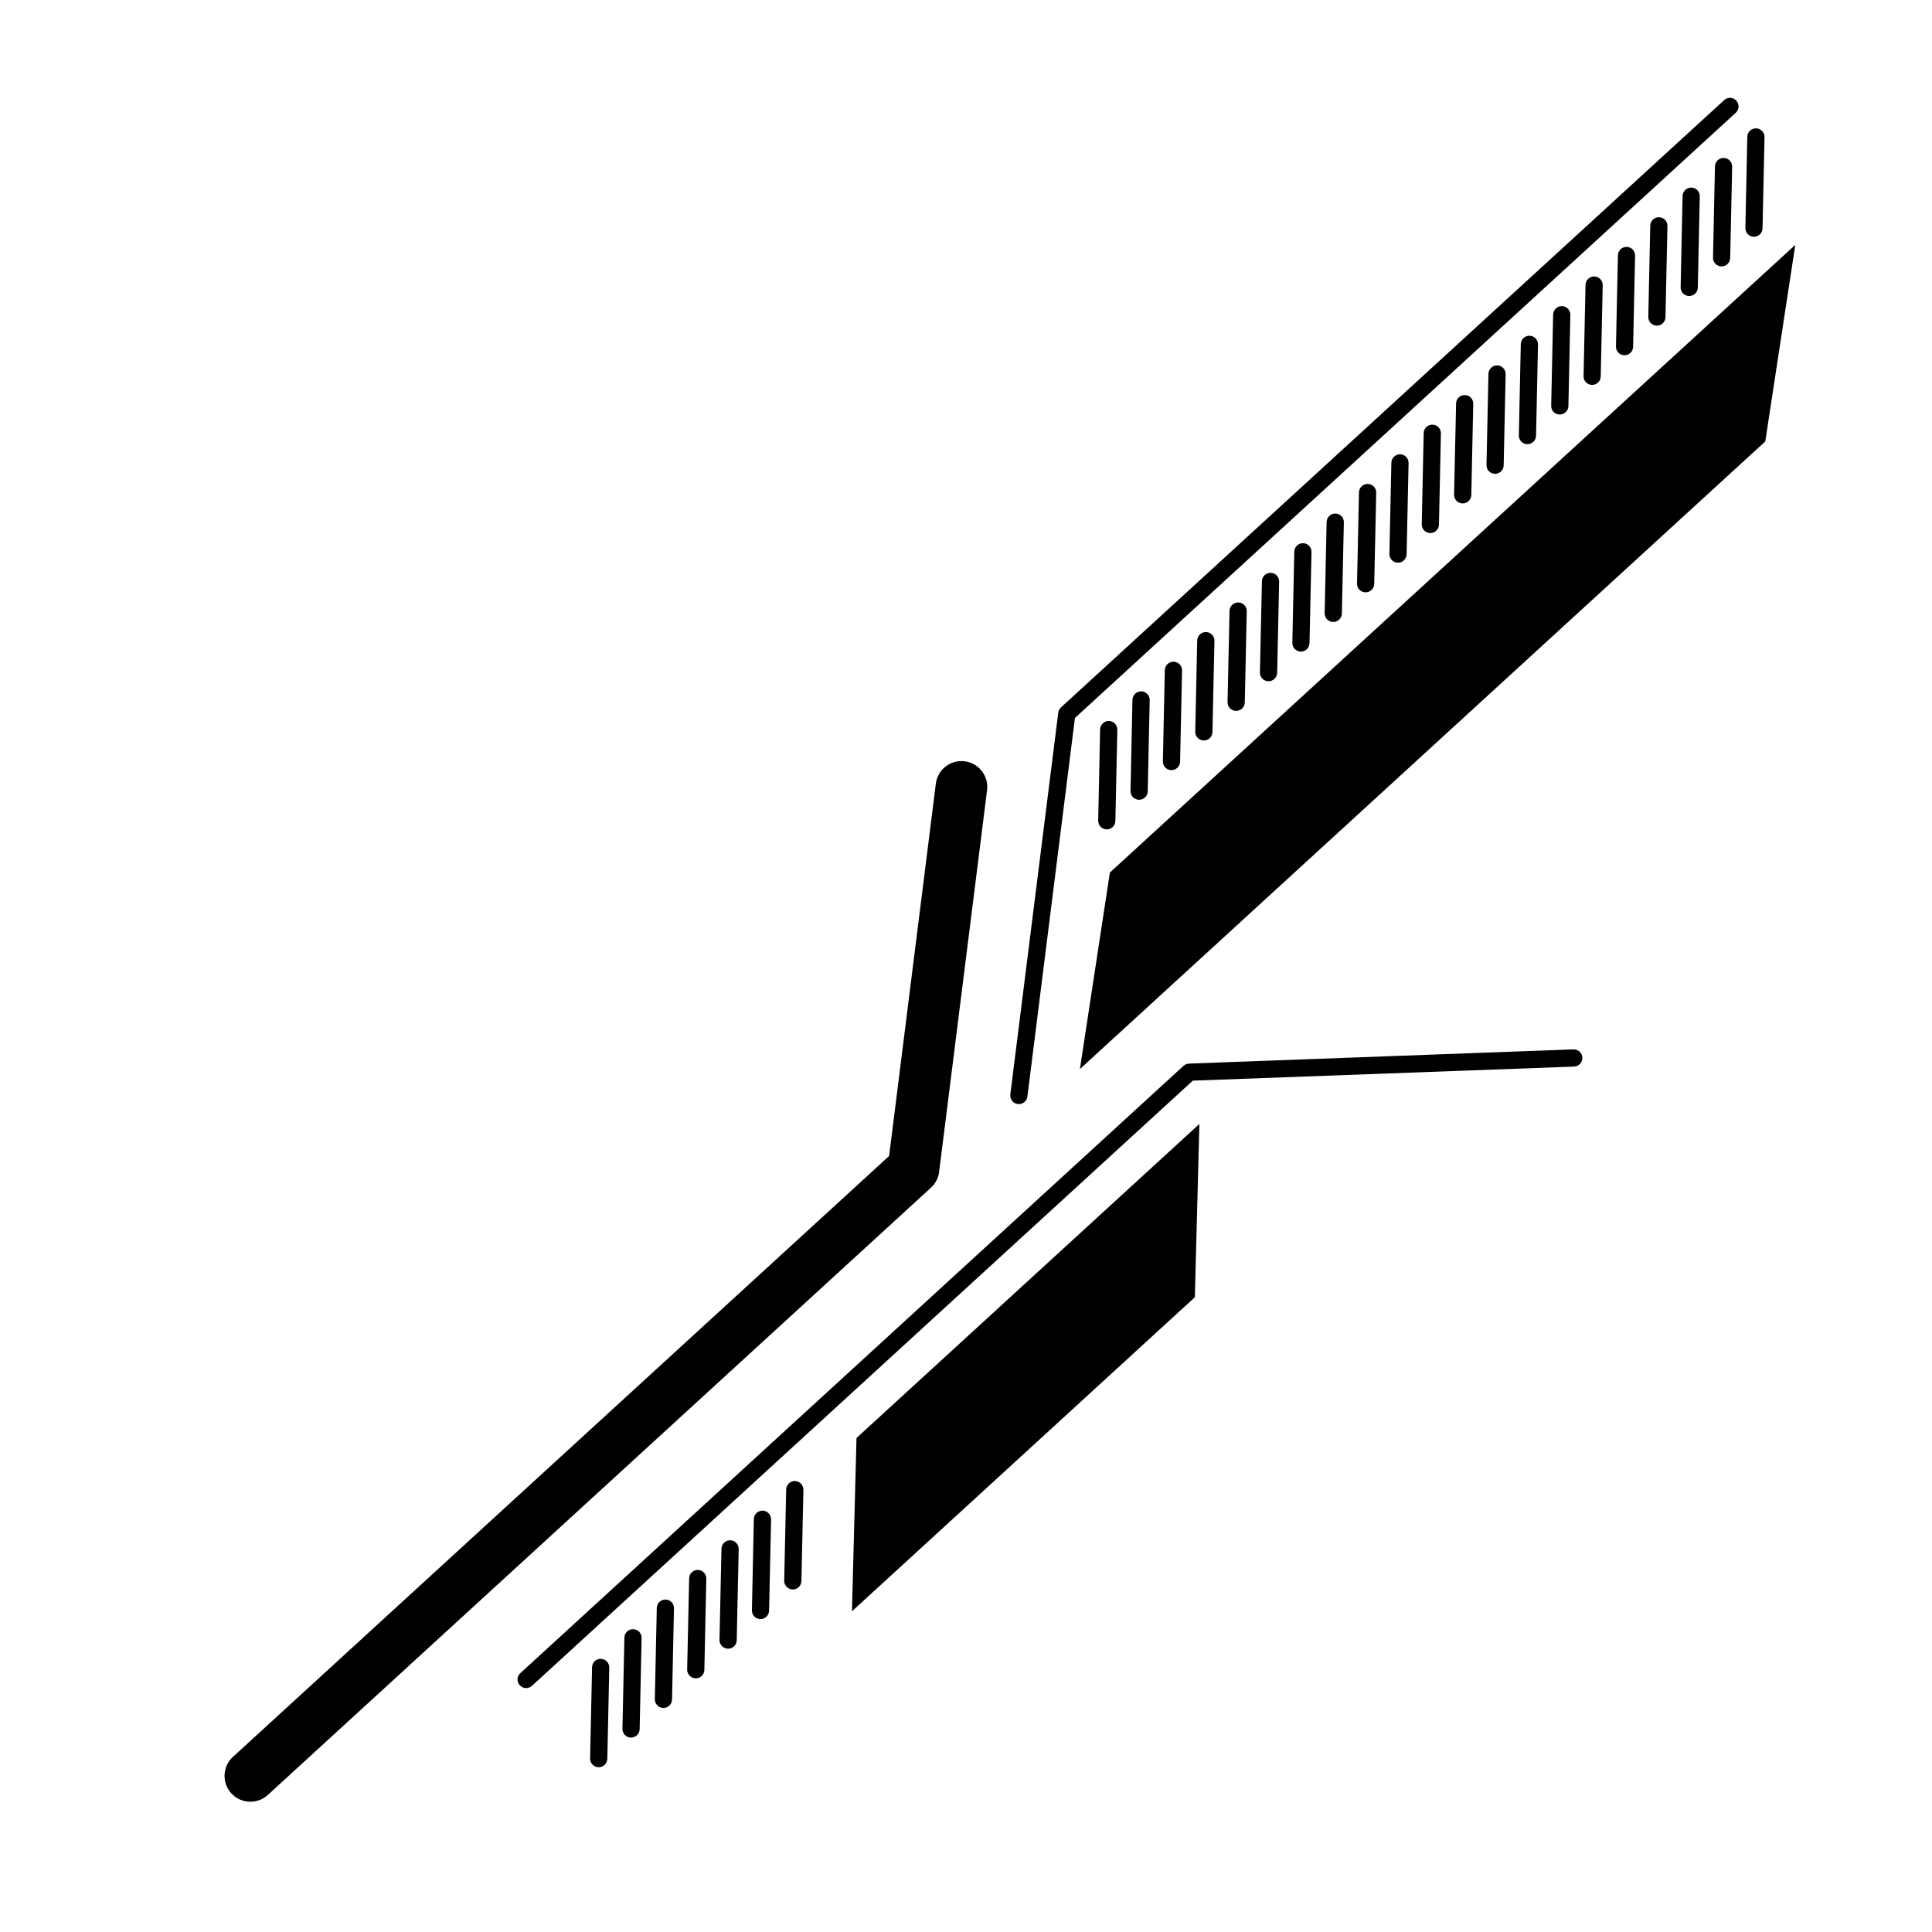
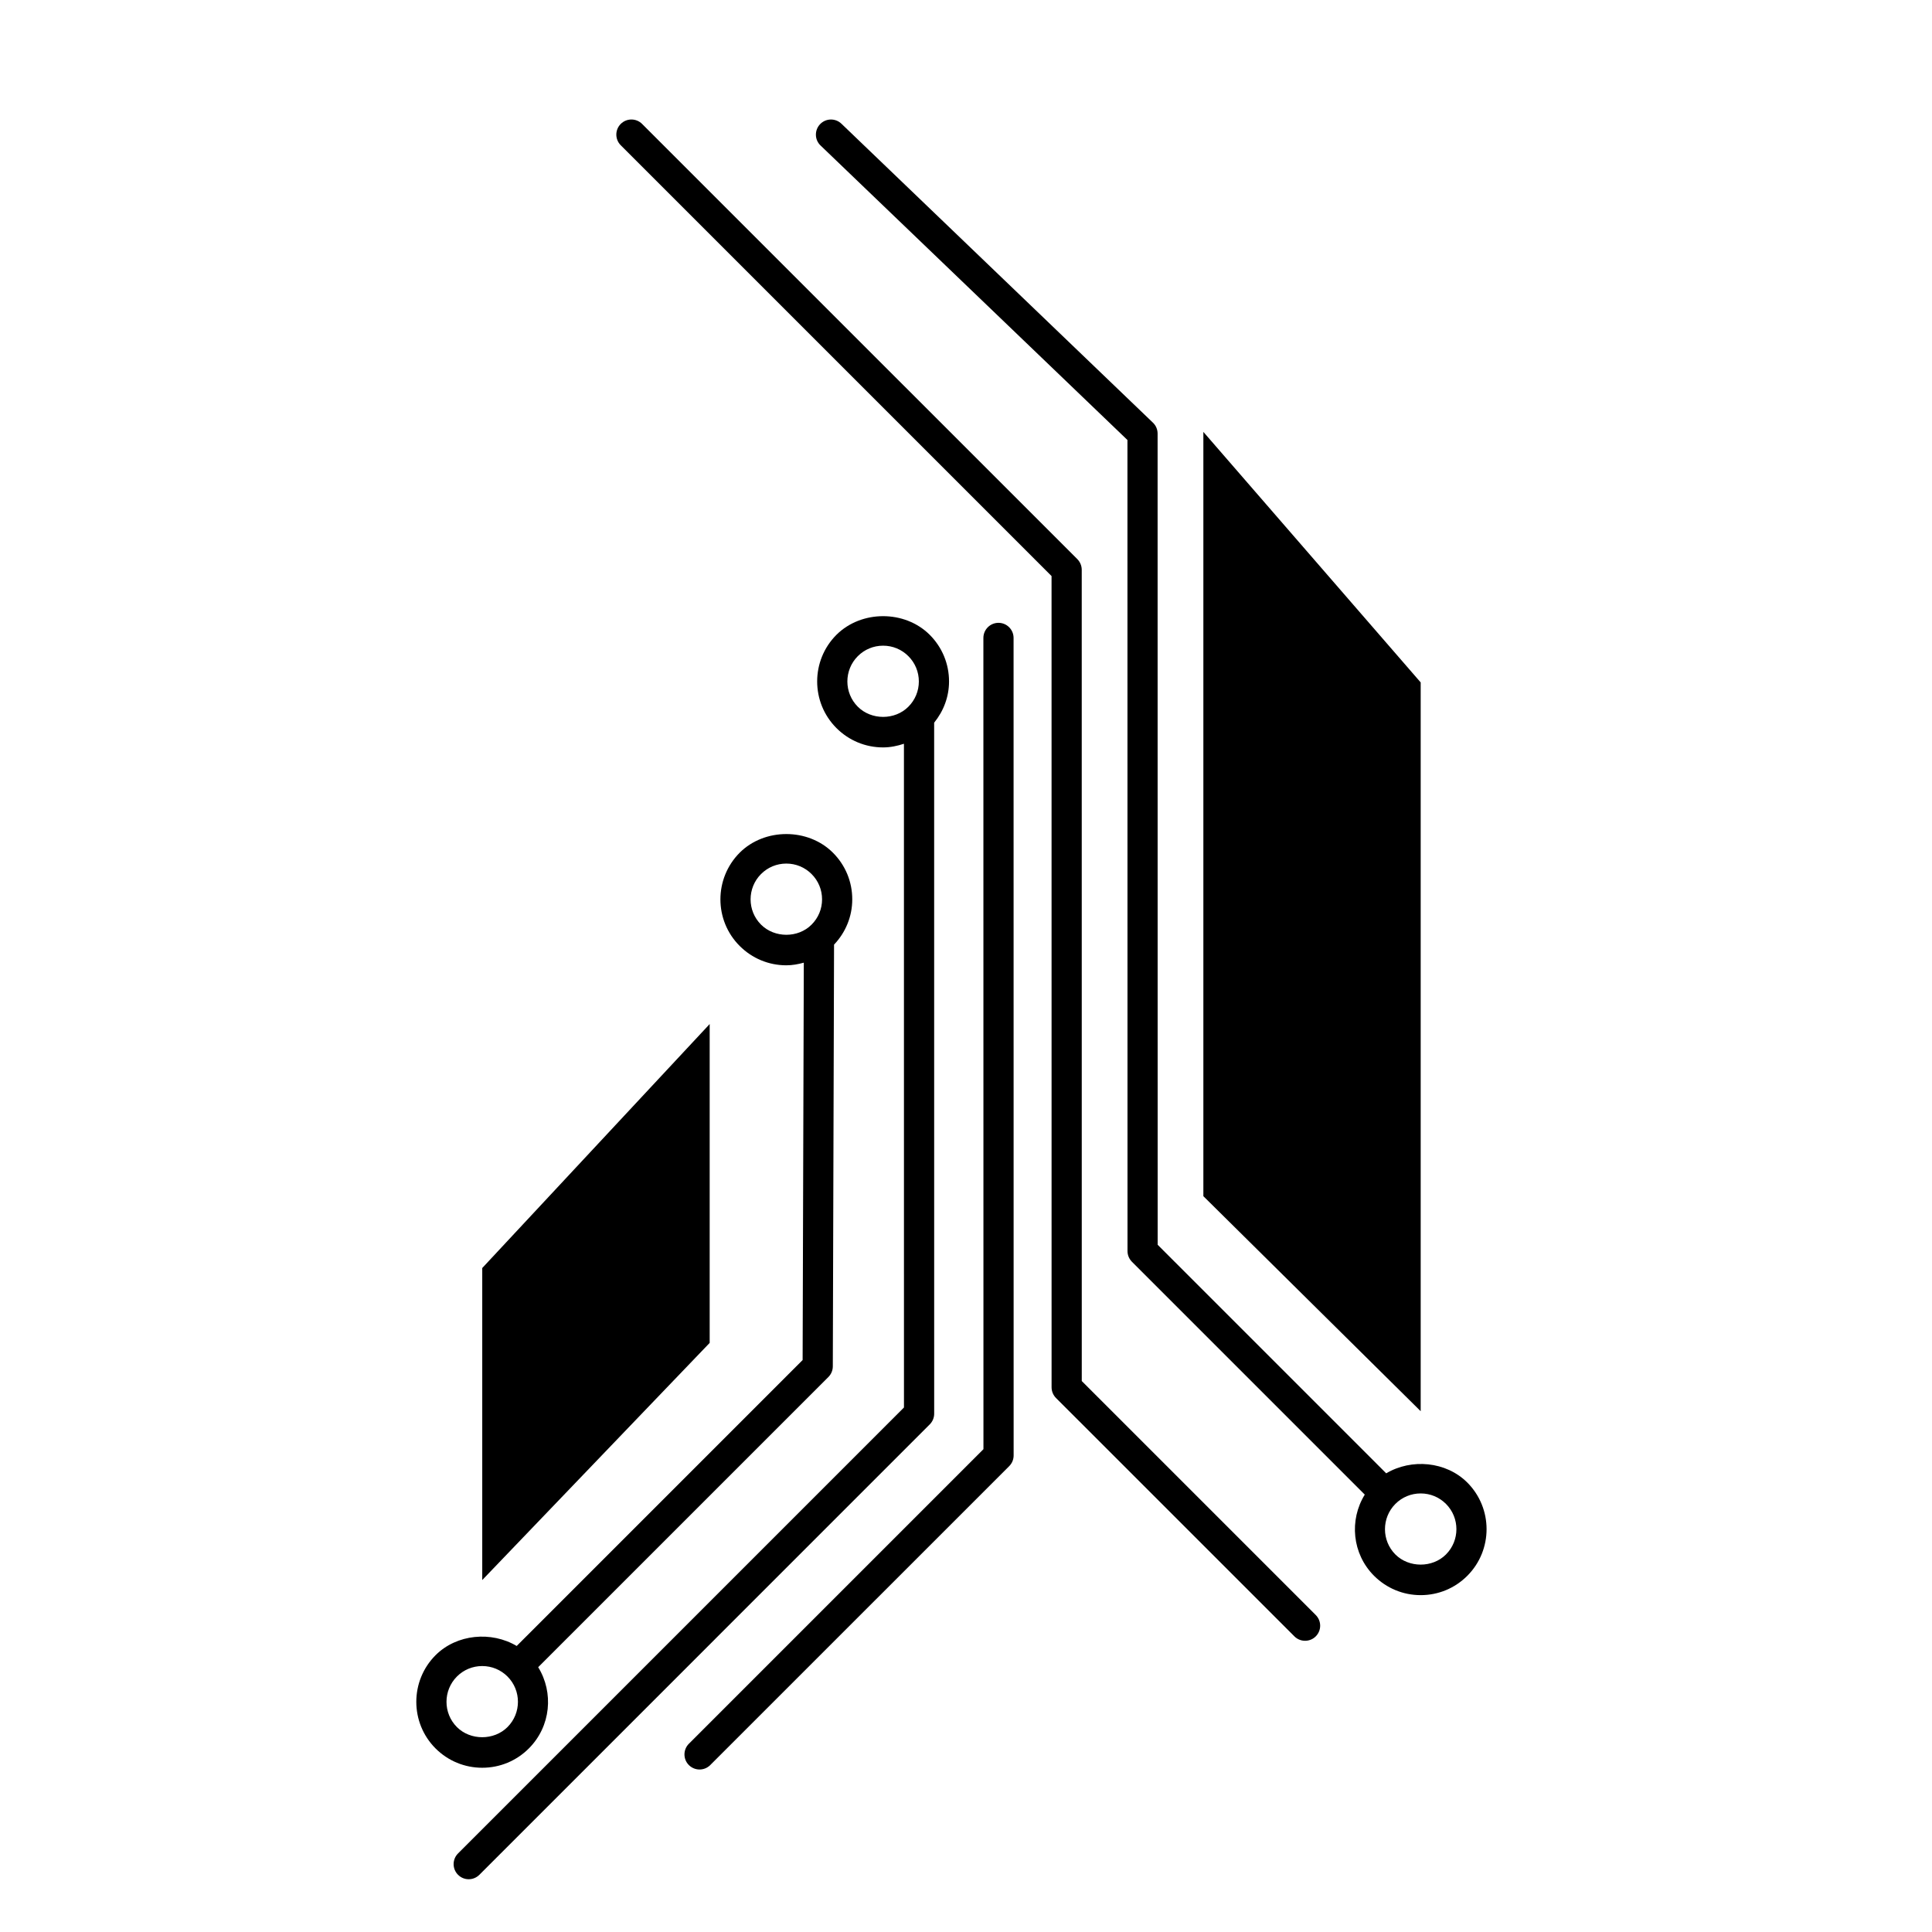
<svg xmlns="http://www.w3.org/2000/svg" version="1.1" id="Capa_1" x="0px" y="0px" width="64px" height="64px" viewBox="0 0 64 64" style="enable-background:new 0 0 64 64;" xml:space="preserve">
  <g>
-     <path d="M58.095,7.843c0.158,0.003,0.288-0.122,0.291-0.279l0.066-3.021c0.002-0.159-0.121-0.288-0.279-0.291   c-0.157-0.003-0.287,0.121-0.291,0.278l-0.064,3.021c-0.002,0.077,0.026,0.147,0.074,0.199C57.942,7.806,58.015,7.841,58.095,7.843   z" />
-     <path d="M57.315,8.546l0.065-3.023c0.003-0.158-0.121-0.288-0.279-0.29c-0.157-0.004-0.287,0.121-0.291,0.278l-0.064,3.022   c-0.002,0.077,0.025,0.146,0.074,0.199c0.051,0.055,0.123,0.091,0.204,0.093C57.181,8.828,57.311,8.703,57.315,8.546z" />
-     <path d="M56.242,9.528l0.065-3.022c0.004-0.158-0.121-0.288-0.278-0.292c-0.157-0.003-0.288,0.122-0.291,0.278l-0.065,3.022   c-0.002,0.077,0.026,0.146,0.074,0.199c0.051,0.056,0.124,0.091,0.204,0.092C56.108,9.81,56.239,9.685,56.242,9.528z" />
-     <path d="M55.171,10.509l0.065-3.022c0.004-0.158-0.121-0.287-0.277-0.291c-0.158-0.003-0.289,0.122-0.292,0.279l-0.065,3.022   c-0.002,0.077,0.027,0.146,0.075,0.199c0.051,0.056,0.122,0.09,0.204,0.092C55.037,10.791,55.167,10.666,55.171,10.509z" />
-     <path d="M54.099,11.49l0.065-3.021c0.004-0.158-0.12-0.288-0.277-0.291c-0.158-0.003-0.288,0.121-0.291,0.278l-0.065,3.022   c-0.001,0.077,0.026,0.146,0.074,0.199c0.051,0.056,0.123,0.091,0.204,0.092C53.965,11.772,54.095,11.647,54.099,11.49z" />
-     <path d="M53.026,12.472l0.066-3.022c0.002-0.158-0.121-0.288-0.279-0.291c-0.158-0.003-0.287,0.121-0.291,0.279l-0.064,3.021   c-0.002,0.077,0.025,0.146,0.074,0.198c0.051,0.056,0.123,0.092,0.203,0.094C52.894,12.754,53.023,12.629,53.026,12.472z" />
-     <path d="M51.955,13.454l0.065-3.022c0.002-0.158-0.121-0.288-0.279-0.291c-0.157-0.004-0.287,0.122-0.291,0.278l-0.065,3.022   c-0.002,0.077,0.025,0.146,0.074,0.198c0.051,0.056,0.123,0.091,0.203,0.092C51.821,13.736,51.95,13.611,51.955,13.454z" />
-     <path d="M19.613,55.228l-0.065,3.022c-0.001,0.078,0.027,0.147,0.075,0.199c0.05,0.056,0.123,0.091,0.204,0.093   c0.158,0.003,0.287-0.121,0.291-0.278l0.065-3.022c0.003-0.158-0.122-0.288-0.279-0.291C19.746,54.947,19.616,55.071,19.613,55.228   z" />
-     <path d="M20.684,54.247l-0.065,3.022c-0.002,0.076,0.027,0.146,0.075,0.198c0.051,0.056,0.122,0.092,0.203,0.093   c0.158,0.003,0.289-0.122,0.292-0.278l0.065-3.022c0.003-0.158-0.122-0.288-0.279-0.291C20.818,53.966,20.688,54.09,20.684,54.247z   " />
-     <path d="M22.262,56.3l0.064-3.022c0.004-0.159-0.121-0.288-0.278-0.291c-0.158-0.003-0.288,0.122-0.291,0.278l-0.065,3.023   c-0.001,0.075,0.027,0.146,0.075,0.197c0.051,0.056,0.123,0.091,0.204,0.093C22.127,56.582,22.258,56.457,22.262,56.3z" />
-     <path d="M23.333,55.318l0.064-3.02c0.004-0.158-0.122-0.289-0.278-0.292c-0.157-0.004-0.288,0.121-0.29,0.278l-0.066,3.022   c-0.001,0.076,0.028,0.146,0.076,0.197c0.05,0.056,0.122,0.092,0.203,0.094C23.2,55.601,23.33,55.476,23.333,55.318z" />
-     <path d="M24.405,54.337l0.065-3.022c0.003-0.157-0.122-0.289-0.278-0.291c-0.158-0.004-0.288,0.121-0.292,0.278l-0.066,3.023   c0,0.076,0.028,0.146,0.076,0.198c0.051,0.056,0.123,0.09,0.203,0.093C24.271,54.619,24.401,54.494,24.405,54.337z" />
-     <path d="M25.477,53.355l0.066-3.022c0.003-0.157-0.122-0.287-0.279-0.291c-0.158-0.003-0.289,0.122-0.292,0.279l-0.064,3.021   c-0.002,0.078,0.026,0.148,0.074,0.2c0.051,0.055,0.123,0.09,0.203,0.092C25.343,53.638,25.474,53.513,25.477,53.355z" />
-     <path d="M26.548,52.374l0.066-3.022c0.003-0.157-0.123-0.287-0.279-0.291c-0.158-0.003-0.289,0.122-0.292,0.279l-0.065,3.021   c-0.002,0.078,0.027,0.147,0.075,0.199c0.051,0.056,0.123,0.092,0.204,0.093C26.415,52.656,26.545,52.531,26.548,52.374z" />
-     <path d="M50.884,14.435l0.064-3.022c0.003-0.158-0.121-0.288-0.279-0.291c-0.156-0.004-0.287,0.121-0.291,0.279l-0.064,3.022   c-0.002,0.078,0.026,0.146,0.075,0.199c0.051,0.055,0.122,0.09,0.203,0.092C50.749,14.717,50.88,14.592,50.884,14.435z" />
-     <path d="M49.811,15.417l0.065-3.021c0.004-0.158-0.121-0.289-0.279-0.291c-0.156-0.004-0.287,0.121-0.29,0.278l-0.065,3.021   c-0.001,0.076,0.026,0.147,0.074,0.2c0.052,0.055,0.124,0.09,0.205,0.091C49.677,15.699,49.808,15.574,49.811,15.417z" />
-     <path d="M48.739,16.399l0.064-3.022c0.003-0.158-0.121-0.288-0.278-0.29c-0.157-0.004-0.287,0.12-0.29,0.277l-0.067,3.022   c0,0.076,0.027,0.146,0.074,0.198c0.051,0.056,0.124,0.09,0.205,0.092C48.604,16.681,48.735,16.556,48.739,16.399z" />
-     <path d="M47.667,17.38l0.065-3.022c0.003-0.158-0.121-0.288-0.278-0.291c-0.158-0.003-0.288,0.121-0.292,0.277l-0.065,3.023   c-0.001,0.076,0.027,0.146,0.075,0.199c0.051,0.056,0.124,0.09,0.205,0.092C47.533,17.662,47.664,17.537,47.667,17.38z" />
-     <path d="M46.596,18.362l0.065-3.022c0.003-0.158-0.122-0.287-0.278-0.291c-0.158-0.002-0.288,0.121-0.292,0.279l-0.065,3.022   c-0.002,0.076,0.027,0.146,0.075,0.198c0.051,0.056,0.123,0.09,0.205,0.092C46.461,18.644,46.592,18.519,46.596,18.362z" />
-     <path d="M45.523,19.343l0.066-3.022c0.003-0.157-0.122-0.287-0.279-0.291c-0.158-0.003-0.288,0.121-0.292,0.279l-0.065,3.021   c-0.002,0.077,0.026,0.147,0.074,0.2c0.051,0.056,0.123,0.091,0.205,0.092C45.39,19.625,45.52,19.501,45.523,19.343z" />
-     <path d="M44.451,20.325l0.066-3.023c0.002-0.157-0.122-0.288-0.279-0.29c-0.158-0.004-0.288,0.122-0.292,0.279l-0.065,3.022   c-0.001,0.077,0.027,0.146,0.075,0.199c0.051,0.055,0.123,0.09,0.204,0.092C44.317,20.608,44.448,20.482,44.451,20.325z" />
-     <path d="M43.379,21.307l0.066-3.022c0.003-0.158-0.121-0.289-0.278-0.291c-0.158-0.004-0.288,0.122-0.292,0.279l-0.065,3.022   c-0.001,0.076,0.027,0.146,0.075,0.198c0.051,0.055,0.123,0.09,0.203,0.092C43.245,21.59,43.376,21.464,43.379,21.307z" />
-     <path d="M42.308,22.288l0.065-3.021c0.003-0.159-0.122-0.288-0.279-0.292c-0.158-0.003-0.287,0.121-0.291,0.278l-0.066,3.023   c-0.001,0.077,0.027,0.146,0.075,0.199c0.051,0.056,0.123,0.09,0.204,0.092C42.174,22.57,42.304,22.445,42.308,22.288z" />
-     <path d="M41.235,23.27l0.065-3.021c0.003-0.158-0.121-0.289-0.279-0.292c-0.158-0.002-0.288,0.122-0.291,0.278l-0.066,3.022   c-0.001,0.076,0.027,0.147,0.075,0.199c0.051,0.056,0.124,0.091,0.204,0.092C41.102,23.552,41.232,23.427,41.235,23.27z" />
-     <path d="M40.164,24.252l0.066-3.023c0.002-0.158-0.122-0.288-0.279-0.291c-0.157-0.003-0.288,0.122-0.292,0.279l-0.065,3.021   c-0.001,0.076,0.027,0.146,0.075,0.198c0.051,0.056,0.124,0.09,0.204,0.093C40.03,24.534,40.16,24.409,40.164,24.252z" />
-     <path d="M39.092,25.233l0.065-3.023c0.003-0.158-0.122-0.287-0.279-0.29c-0.158-0.004-0.288,0.122-0.292,0.278l-0.064,3.022   c-0.002,0.077,0.026,0.146,0.074,0.199c0.05,0.056,0.122,0.091,0.204,0.092C38.958,25.515,39.088,25.39,39.092,25.233z" />
-     <path d="M38.02,26.215l0.065-3.022c0.003-0.157-0.122-0.288-0.279-0.291c-0.158-0.003-0.288,0.122-0.292,0.279l-0.064,3.021   c-0.002,0.077,0.026,0.147,0.074,0.199c0.051,0.055,0.123,0.09,0.204,0.092C37.886,26.497,38.016,26.372,38.02,26.215z" />
-     <path d="M36.948,27.196l0.065-3.021c0.003-0.158-0.121-0.289-0.278-0.292c-0.158-0.003-0.288,0.121-0.292,0.279l-0.064,3.021   c-0.001,0.077,0.027,0.147,0.075,0.2c0.051,0.055,0.123,0.09,0.204,0.092C36.815,27.478,36.944,27.354,36.948,27.196z" />
-     <path d="M35.056,23.609l-1.588,12.646c-0.01,0.085,0.019,0.168,0.073,0.227c0.045,0.049,0.105,0.082,0.175,0.09   c0.156,0.021,0.299-0.091,0.318-0.247l1.575-12.542L57.499,3.736c0.117-0.106,0.124-0.287,0.018-0.403   c-0.106-0.116-0.285-0.124-0.402-0.017L35.146,23.434C35.096,23.479,35.063,23.542,35.056,23.609z" />
-     <path d="M8.871,59.461l21.969-20.118c0.149-0.137,0.246-0.322,0.27-0.524l1.588-12.646c0.058-0.468-0.273-0.896-0.743-0.954   c-0.468-0.059-0.895,0.272-0.954,0.741l-1.548,12.334L7.716,58.199c-0.348,0.319-0.373,0.859-0.053,1.208   C7.981,59.755,8.522,59.778,8.871,59.461z" />
-     <path d="M52.419,35.036c-0.006-0.156-0.138-0.28-0.295-0.274l-12.736,0.471c-0.068,0.003-0.133,0.03-0.182,0.074L17.237,55.425   c-0.116,0.107-0.125,0.287-0.018,0.402c0.106,0.116,0.287,0.125,0.403,0.018l21.891-20.047l12.631-0.466   C52.303,35.325,52.425,35.193,52.419,35.036z" />
-     <polygon points="59.471,8.112 36.766,28.904 35.773,35.414 58.477,14.623  " />
-     <polygon points="39.731,37.233 28.373,47.635 28.222,53.376 39.581,42.973  " />
+     <path d="M34.835,45.956c0,0.133,0.053,0.26,0.146,0.354l7.898,7.897c0.098,0.098,0.226,0.146,0.354,0.146   c0.128,0,0.256-0.049,0.353-0.146c0.195-0.195,0.195-0.512,0-0.707l-7.751-7.751l-0.001-26.873c0-0.133-0.053-0.26-0.146-0.354   L21.27,4.105c-0.195-0.195-0.512-0.195-0.707,0s-0.195,0.512,0,0.707l14.271,14.271L34.835,45.956z" />
+     <path d="M23.174,58.617c0.128,0,0.256-0.049,0.353-0.146l9.905-9.904c0.094-0.094,0.146-0.221,0.146-0.354l-0.002-27.081   c0-0.276-0.224-0.5-0.5-0.5c-0.276,0-0.5,0.224-0.5,0.5l0.002,26.874l-9.758,9.758c-0.195,0.195-0.195,0.512,0,0.707   C22.919,58.568,23.046,58.617,23.174,58.617z" />
+     <path d="M15.526,62.252c0.128,0,0.256-0.049,0.354-0.147l14.919-14.92c0.094-0.094,0.147-0.221,0.147-0.354L30.945,23.94   c0.314-0.388,0.493-0.86,0.493-1.366c0-0.583-0.227-1.132-0.64-1.545c-0.825-0.824-2.263-0.823-3.09,0   c-0.851,0.852-0.851,2.238,0,3.089c0.413,0.413,0.962,0.641,1.545,0.641c0.24,0,0.47-0.048,0.691-0.121l0.001,21.987L15.173,61.398   c-0.195,0.195-0.195,0.512,0,0.707C15.271,62.203,15.398,62.252,15.526,62.252z M28.416,23.411c-0.461-0.461-0.461-1.213,0-1.675   c0.224-0.224,0.521-0.347,0.838-0.347c0.316,0,0.614,0.123,0.837,0.347c0.224,0.224,0.347,0.522,0.347,0.838   c0,0.316-0.123,0.613-0.347,0.837C29.644,23.861,28.864,23.86,28.416,23.411z" />
+     <path d="M45.518,52.201c0.413,0.412,0.961,0.64,1.544,0.64c0.583,0,1.131-0.227,1.544-0.64c0.851-0.852,0.852-2.237,0-3.09   c-0.704-0.703-1.851-0.801-2.686-0.305l-7.571-7.571l-0.002-26.873c0-0.136-0.056-0.267-0.154-0.36L27.874,4.099   c-0.2-0.192-0.516-0.185-0.707,0.014c-0.191,0.2-0.185,0.517,0.015,0.707l10.166,9.756l0.002,26.867   c0,0.133,0.053,0.26,0.146,0.354l7.714,7.714C44.69,50.352,44.789,51.473,45.518,52.201z M46.225,49.818   c0.223-0.223,0.521-0.346,0.837-0.346s0.614,0.123,0.837,0.346c0.462,0.462,0.462,1.214,0,1.676c-0.447,0.448-1.227,0.447-1.675,0   C45.764,51.032,45.764,50.28,46.225,49.818z" />
+     <path d="M15.975,58.559c0.583,0,1.132-0.227,1.544-0.64c0.729-0.729,0.829-1.849,0.309-2.691l9.614-9.613   c0.093-0.094,0.146-0.22,0.146-0.353l0.041-13.97c0.386-0.407,0.603-0.936,0.603-1.499c0.001-0.584-0.227-1.133-0.64-1.546   c-0.824-0.824-2.264-0.824-3.089,0c-0.851,0.854-0.851,2.239,0,3.089c0.413,0.413,0.962,0.641,1.545,0.641   c0.2,0,0.392-0.036,0.579-0.087l-0.039,13.163l-9.472,9.472c-0.835-0.496-1.982-0.398-2.687,0.305c-0.851,0.852-0.851,2.239,0,3.09   C14.843,58.332,15.391,58.559,15.975,58.559z M25.21,30.629c-0.461-0.461-0.461-1.212,0-1.675c0.224-0.224,0.521-0.347,0.838-0.347   c0.316,0,0.614,0.123,0.837,0.347c0.224,0.224,0.347,0.521,0.347,0.838s-0.123,0.613-0.347,0.837   C26.438,31.079,25.659,31.078,25.21,30.629z M15.137,55.536c0.223-0.223,0.521-0.346,0.837-0.346s0.614,0.123,0.837,0.346   c0.462,0.462,0.462,1.214,0,1.676c-0.448,0.448-1.228,0.447-1.675,0C14.675,56.75,14.676,55.999,15.137,55.536z" />
+     <polygon points="15.975,52.341 23.509,44.485 23.509,33.923 15.975,42.005  " />
+     <polygon points="47.062,22.606 39.863,14.307 39.863,39.625 47.062,46.748  " />
  </g>
</svg>
